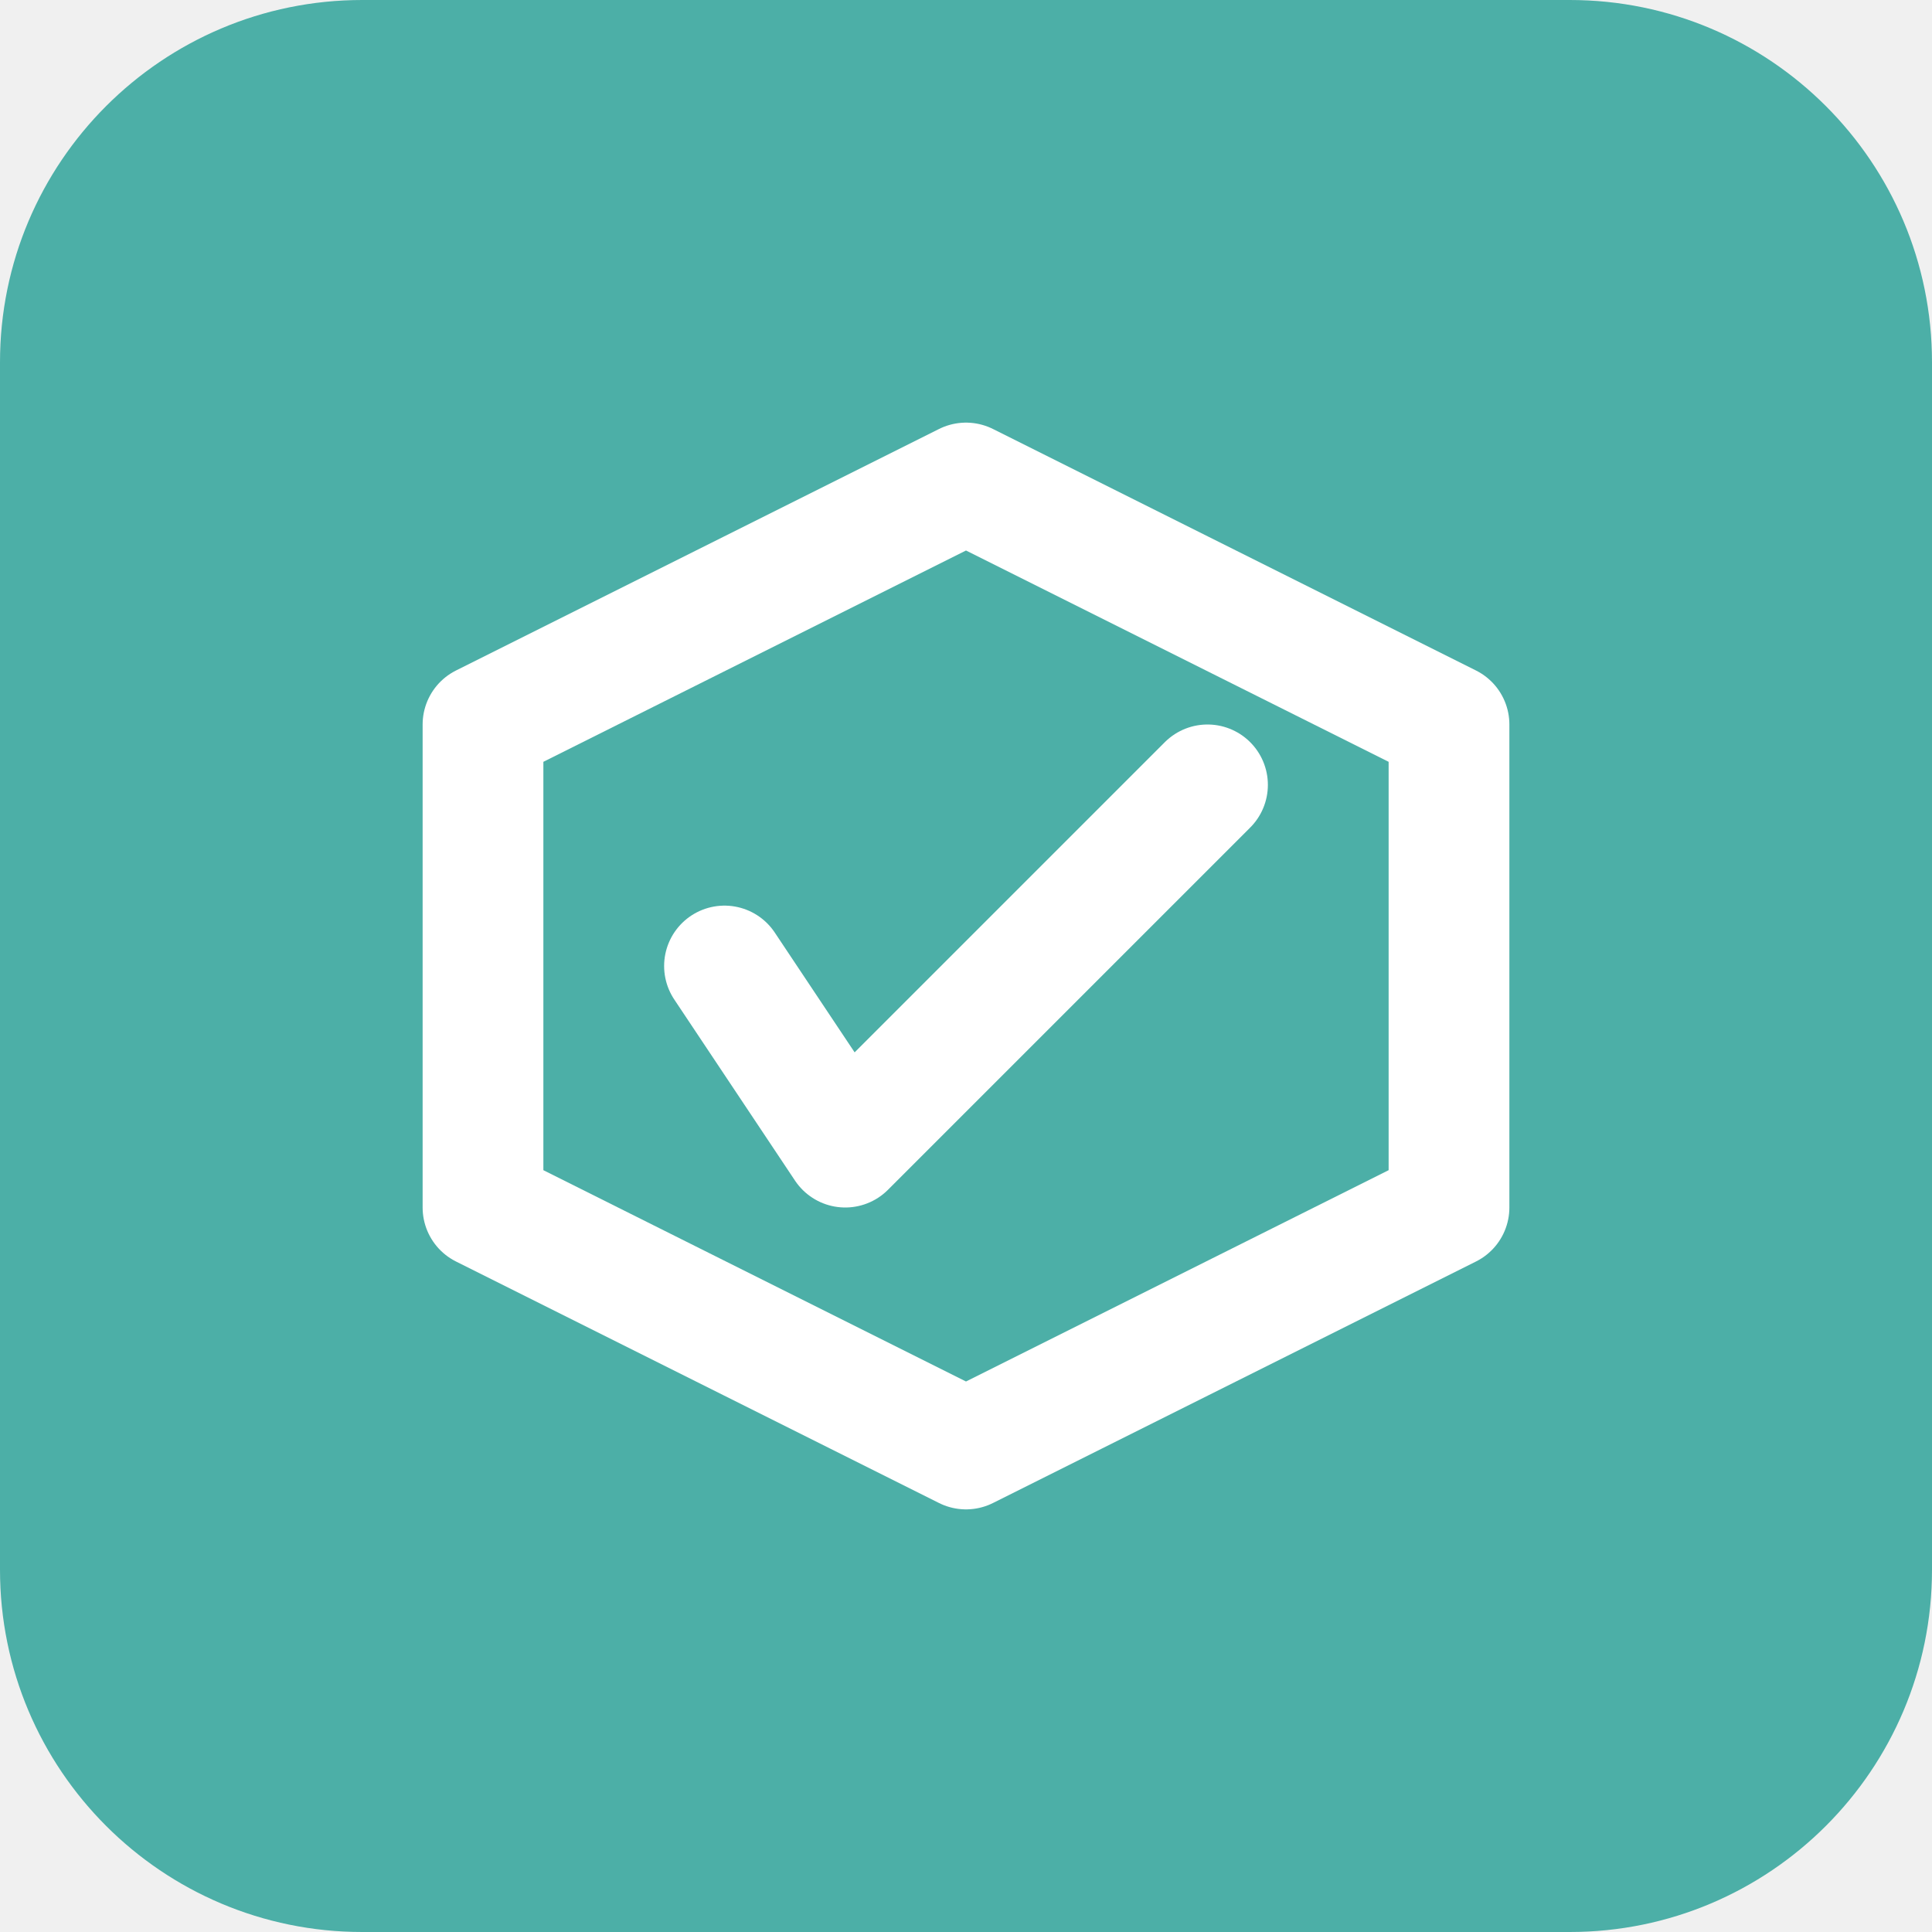
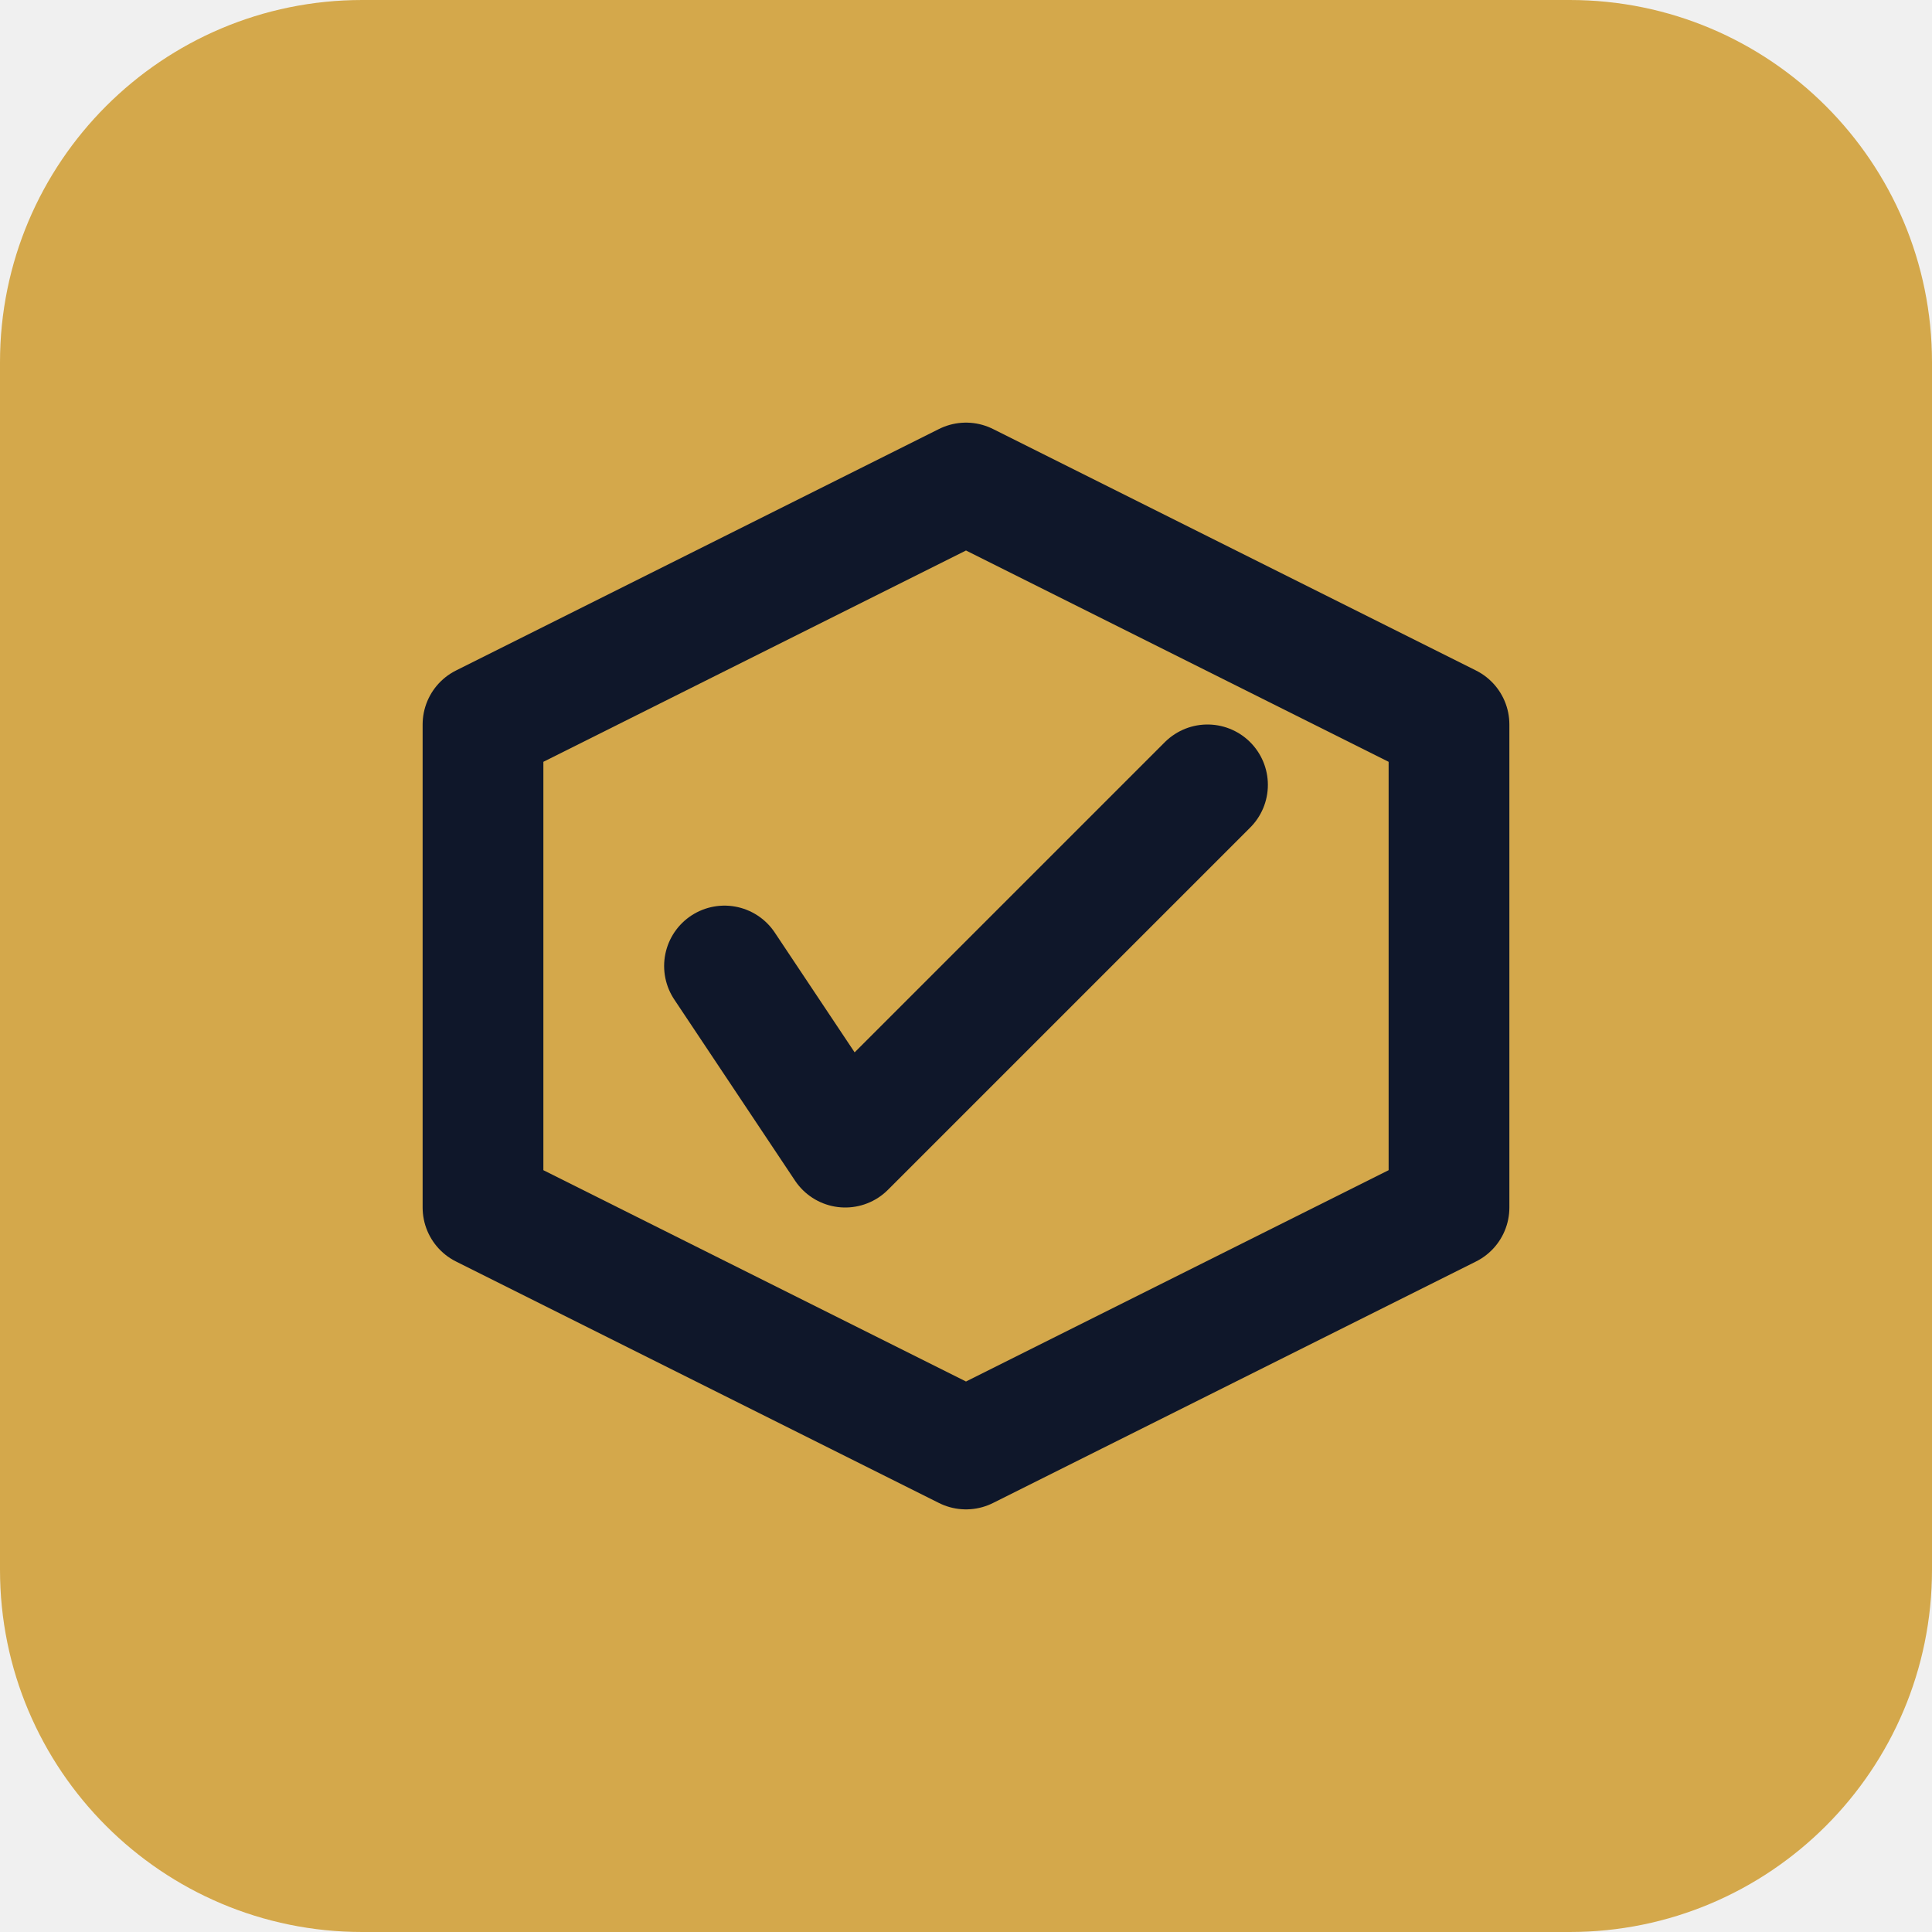
<svg xmlns="http://www.w3.org/2000/svg" viewBox="0 0 32 32">
-   <rect width="32" height="32" rx="6" fill="#4CAFA7" />
-   <path d="M8 20 V12 L16 8 L24 12 V20 L16 24 Z" fill="none" stroke="#fff" stroke-width="2" stroke-linejoin="round" />
-   <path d="M12 16 L14 19 L20 13" fill="none" stroke="#fff" stroke-width="2" stroke-linecap="round" stroke-linejoin="round" />
+   <rect width="32" height="32" rx="6" fill="#D4A84B" />
+   <path d="M8 20 V12 L16 8 L24 12 V20 L16 24 Z" fill="none" stroke="#0F172A" stroke-width="2" stroke-linejoin="round" />
+   <path d="M12 16 L14 19 L20 13" fill="none" stroke="#0F172A" stroke-width="2" stroke-linecap="round" stroke-linejoin="round" />
</svg>
